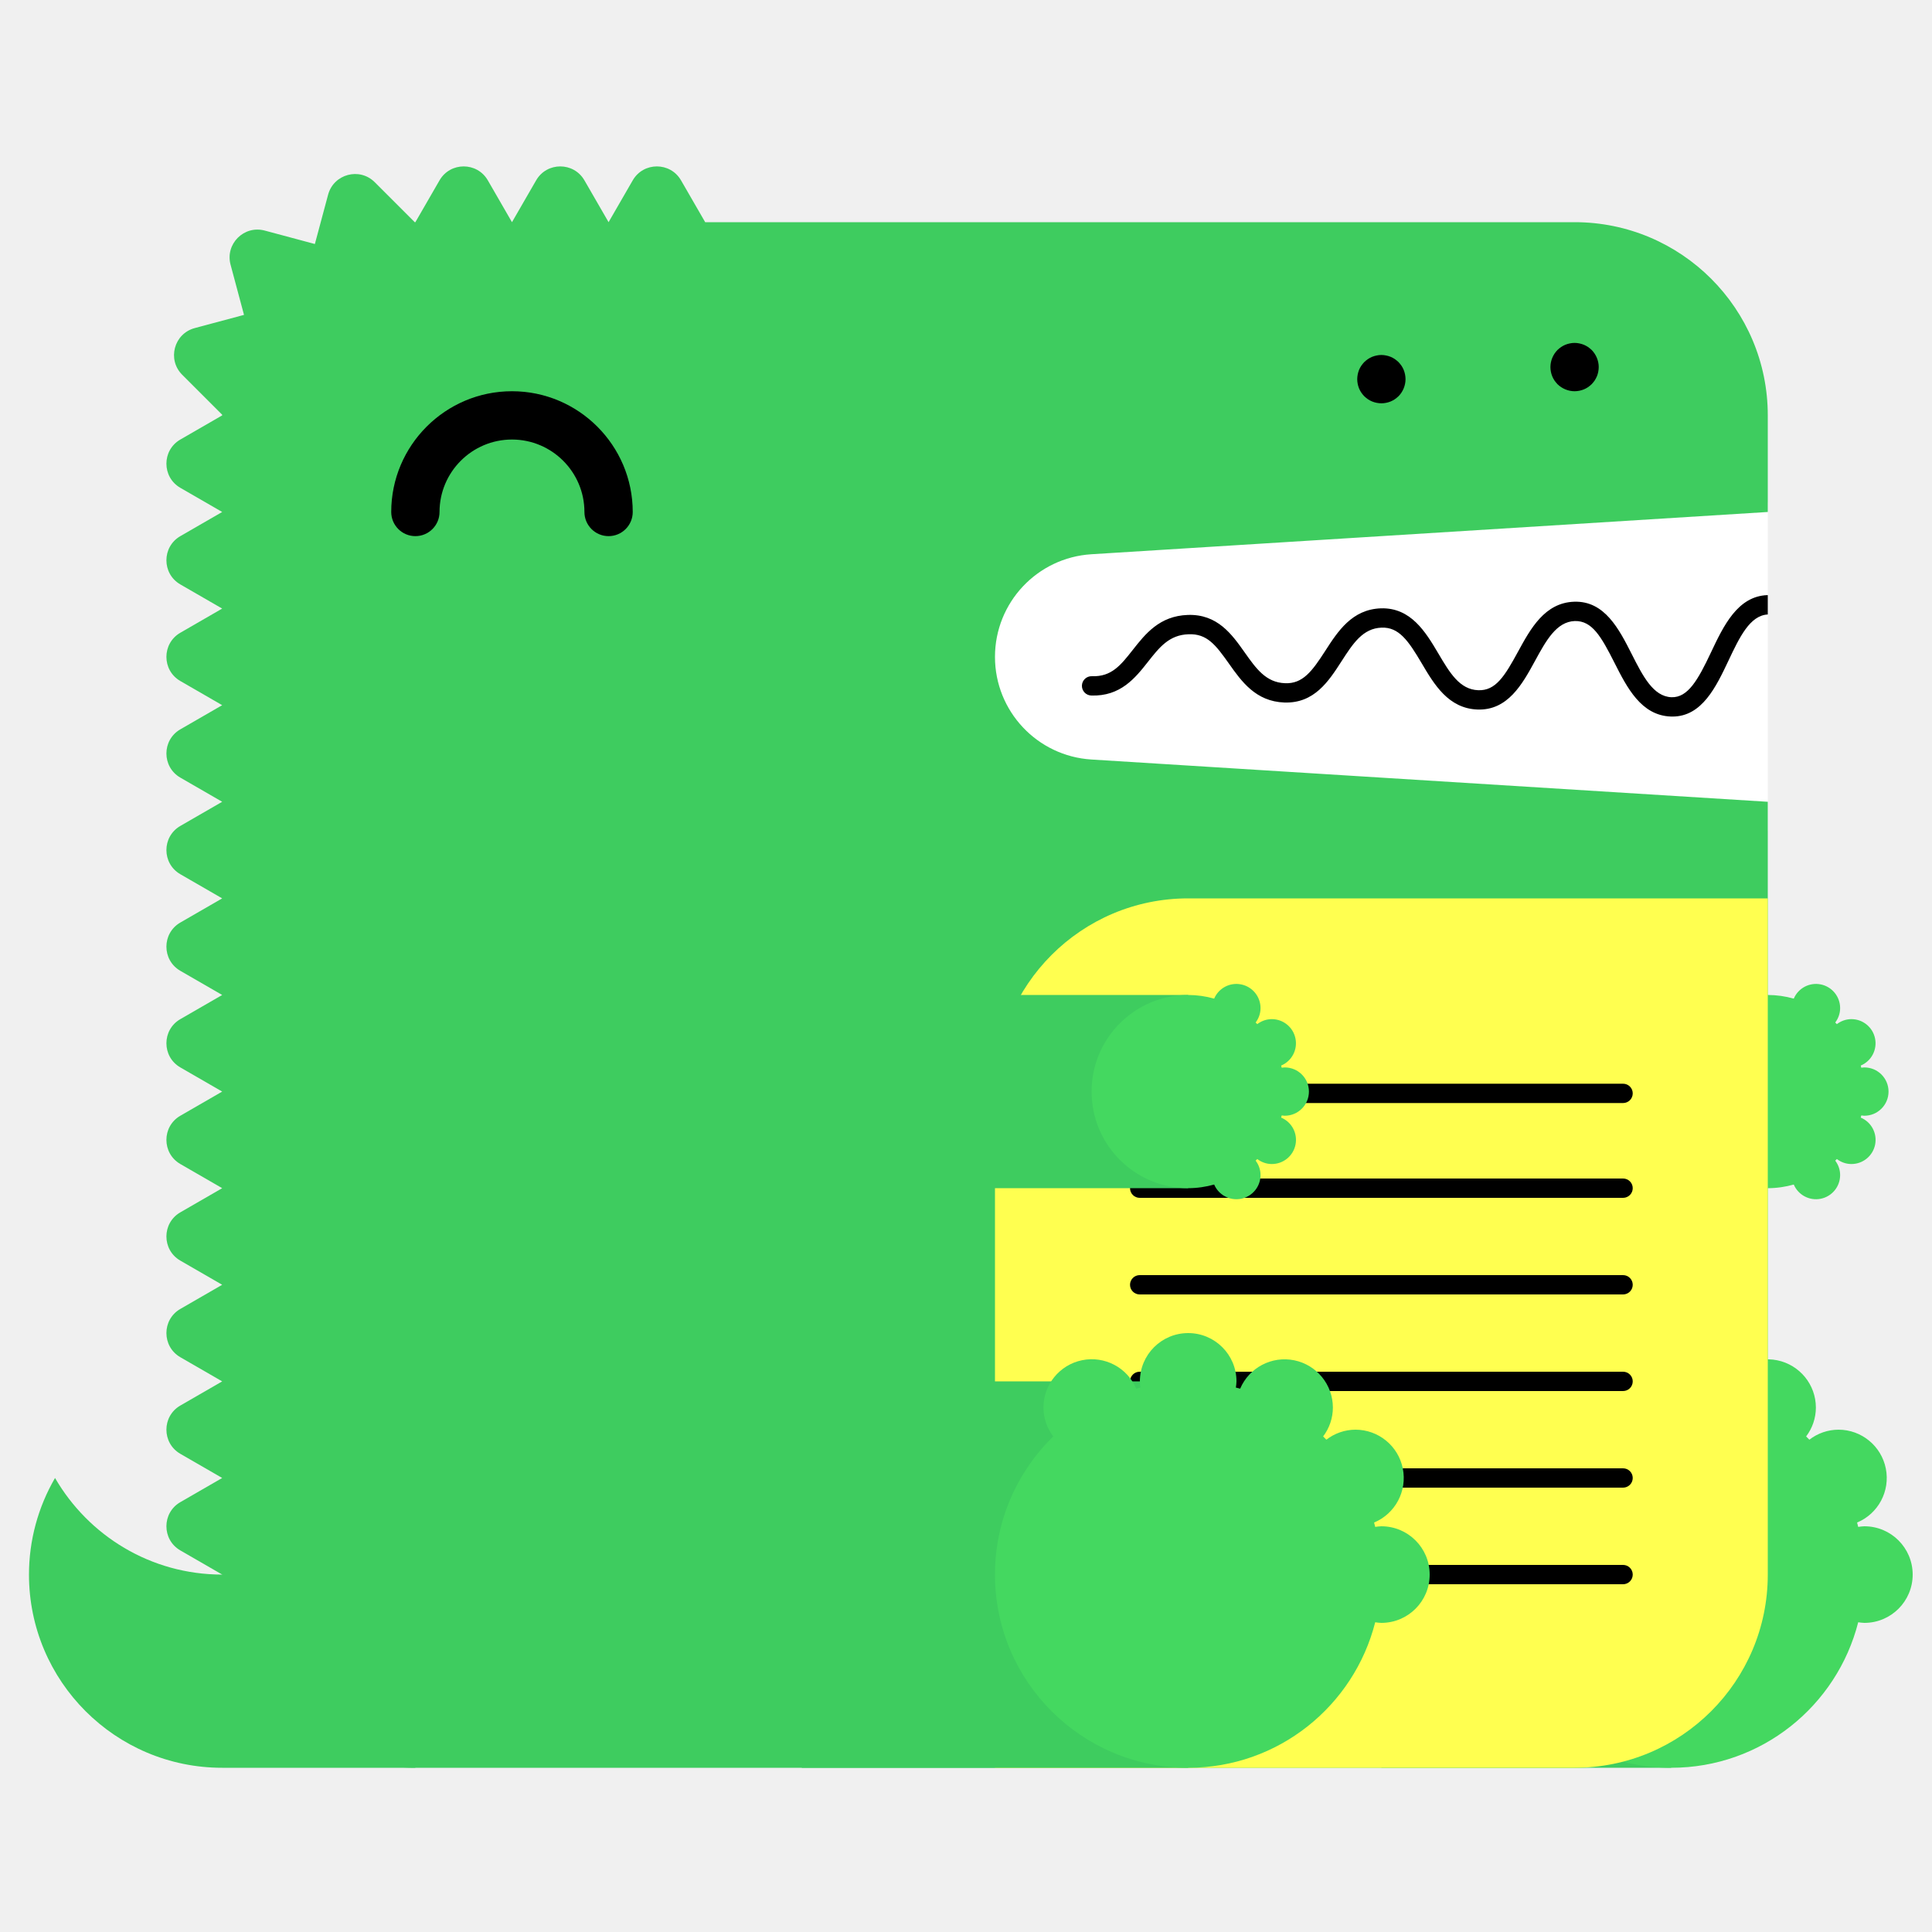
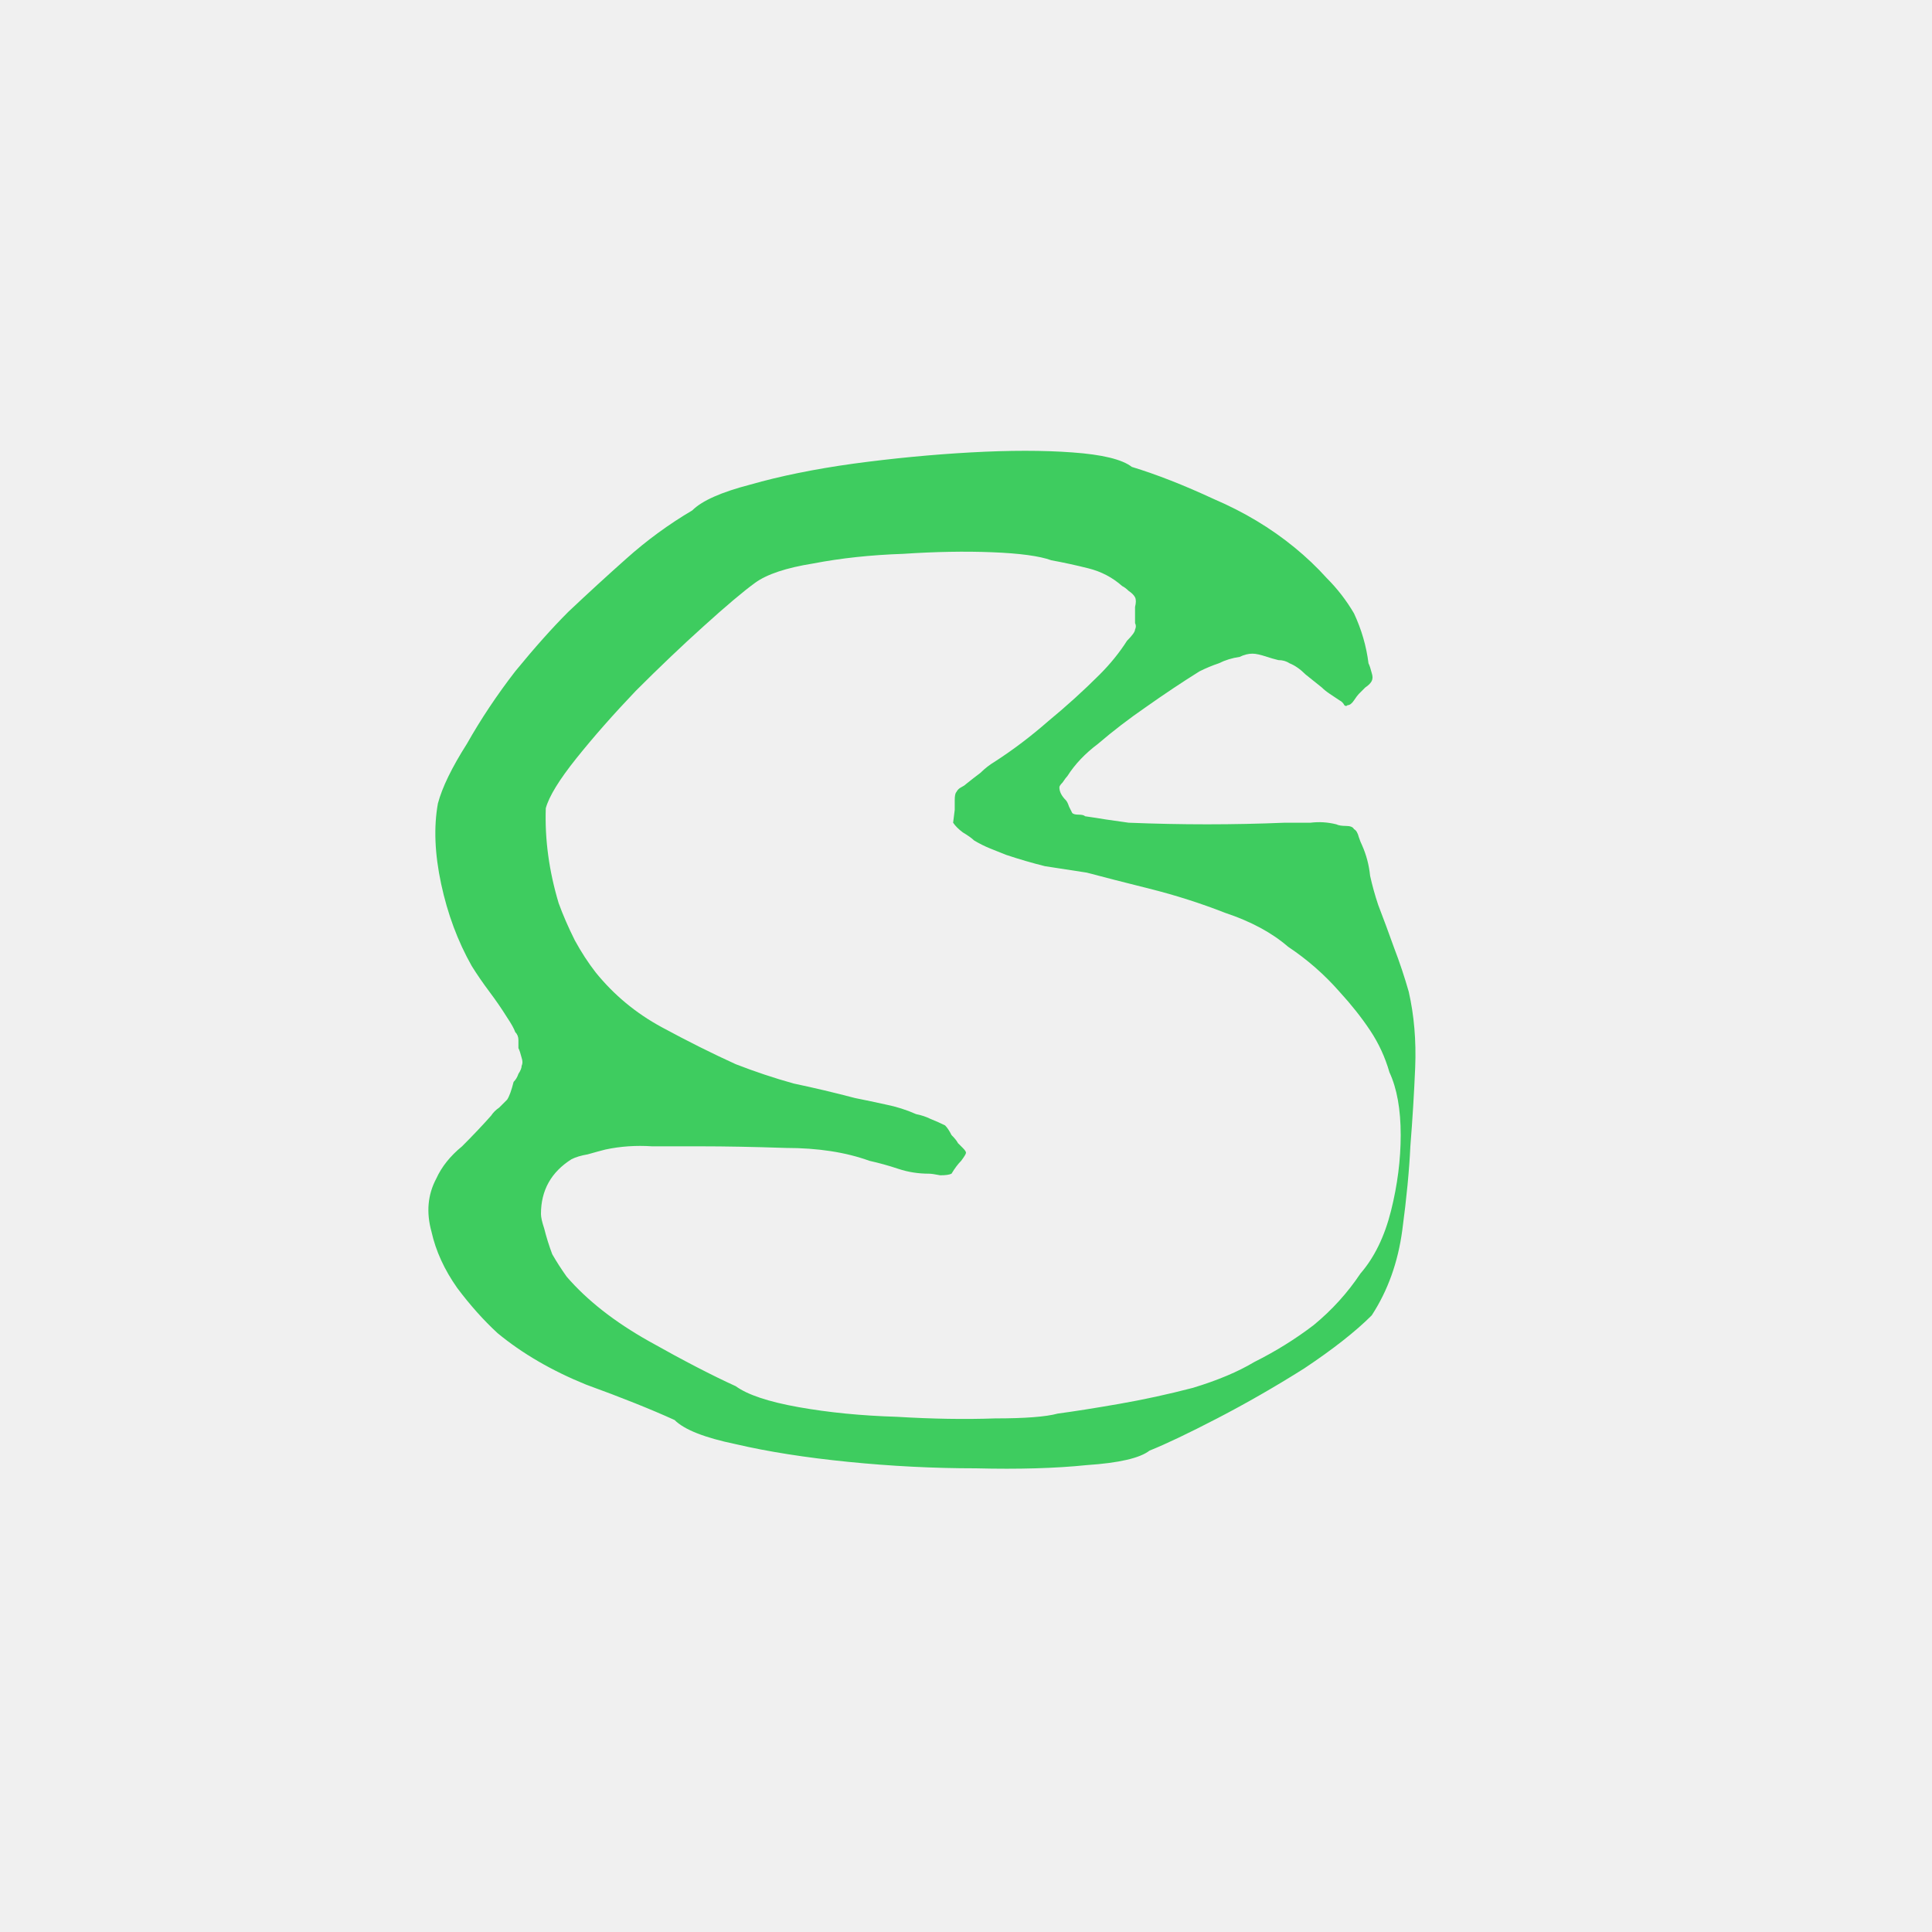
- <svg xmlns="http://www.w3.org/2000/svg" width="200" height="200" viewBox="0 0 200 200">
-   <g fill="none" fill-rule="evenodd">
-     <path fill="#FFF" d="M99 52h84v34H99z" />
-     <path d="M23 163c-7.398 0-13.843-4.027-17.303-10A19.886 19.886 0 0 0 3 163c0 11.046 8.954 20 20 20h20v-20H23z" fill="#3ECC5F" />
-     <path d="M112.98 57.376L183 53V43c0-11.046-8.954-20-20-20H73l-2.5-4.33c-1.112-1.925-3.889-1.925-5 0L63 23l-2.5-4.33c-1.111-1.925-3.889-1.925-5 0L53 23l-2.5-4.33c-1.111-1.925-3.889-1.925-5 0L43 23c-.022 0-.042.003-.065.003l-4.142-4.141c-1.57-1.571-4.252-.853-4.828 1.294l-1.369 5.104-5.192-1.392c-2.148-.575-4.111 1.389-3.535 3.536l1.39 5.193-5.102 1.367c-2.148.576-2.867 3.259-1.296 4.83l4.142 4.142c0 .021-.003.042-.003.064l-4.33 2.5c-1.925 1.111-1.925 3.889 0 5L23 53l-4.33 2.5c-1.925 1.111-1.925 3.889 0 5L23 63l-4.33 2.5c-1.925 1.111-1.925 3.889 0 5L23 73l-4.33 2.5c-1.925 1.111-1.925 3.889 0 5L23 83l-4.33 2.5c-1.925 1.111-1.925 3.889 0 5L23 93l-4.33 2.5c-1.925 1.111-1.925 3.889 0 5L23 103l-4.33 2.5c-1.925 1.111-1.925 3.889 0 5L23 113l-4.33 2.5c-1.925 1.111-1.925 3.889 0 5L23 123l-4.33 2.5c-1.925 1.111-1.925 3.889 0 5L23 133l-4.33 2.5c-1.925 1.111-1.925 3.889 0 5L23 143l-4.33 2.5c-1.925 1.111-1.925 3.889 0 5L23 153l-4.33 2.5c-1.925 1.111-1.925 3.889 0 5L23 163c0 11.046 8.954 20 20 20h120c11.046 0 20-8.954 20-20V83l-70.02-4.376A10.645 10.645 0 0 1 103 68c0-5.621 4.37-10.273 9.98-10.624" fill="#3ECC5F" />
-     <path fill="#3ECC5F" d="M143 183h30v-40h-30z" />
-     <path d="M193 158c-.219 0-.428.037-.639.064-.038-.15-.074-.301-.116-.451A5 5 0 0 0 190.32 148a4.96 4.96 0 0 0-3.016 1.036 26.531 26.531 0 0 0-.335-.336 4.955 4.955 0 0 0 1.011-2.987 5 5 0 0 0-9.599-1.959c-.148-.042-.297-.077-.445-.115.027-.211.064-.42.064-.639a5 5 0 0 0-5-5 5 5 0 0 0-5 5c0 .219.037.428.064.639-.148.038-.297.073-.445.115a4.998 4.998 0 0 0-9.599 1.959c0 1.125.384 2.151 1.011 2.987-3.717 3.632-6.031 8.693-6.031 14.3 0 11.046 8.954 20 20 20 9.339 0 17.16-6.41 19.361-15.064.211.027.42.064.639.064a5 5 0 0 0 5-5 5 5 0 0 0-5-5" fill="#44D860" />
-     <path fill="#3ECC5F" d="M153 123h30v-20h-30z" />
-     <path d="M193 115.5a2.5 2.5 0 1 0 0-5c-.109 0-.214.019-.319.032-.02-.075-.037-.15-.058-.225a2.501 2.501 0 0 0-.963-4.807c-.569 0-1.088.197-1.508.518a6.653 6.653 0 0 0-.168-.168c.314-.417.506-.931.506-1.494a2.5 2.5 0 0 0-4.8-.979A9.987 9.987 0 0 0 183 103c-5.522 0-10 4.478-10 10s4.478 10 10 10c.934 0 1.833-.138 2.69-.377a2.5 2.5 0 0 0 4.8-.979c0-.563-.192-1.077-.506-1.494.057-.055.113-.111.168-.168.42.321.939.518 1.508.518a2.5 2.5 0 0 0 .963-4.807c.021-.074.038-.15.058-.225.105.013.21.032.319.032" fill="#44D860" />
-     <path d="M63 55.5a2.5 2.5 0 0 1-2.5-2.5c0-4.136-3.364-7.5-7.5-7.5s-7.5 3.364-7.5 7.5a2.5 2.5 0 1 1-5 0c0-6.893 5.607-12.5 12.5-12.5S65.5 46.107 65.5 53a2.5 2.5 0 0 1-2.5 2.5" fill="#000" />
-     <path d="M103 183h60c11.046 0 20-8.954 20-20V93h-60c-11.046 0-20 8.954-20 20v70z" fill="#FFFF50" />
-     <path d="M168.02 124h-50.04a1 1 0 1 1 0-2h50.04a1 1 0 1 1 0 2m0 20h-50.04a1 1 0 1 1 0-2h50.04a1 1 0 1 1 0 2m0 20h-50.04a1 1 0 1 1 0-2h50.04a1 1 0 1 1 0 2m0-49.814h-50.04a1 1 0 1 1 0-2h50.04a1 1 0 1 1 0 2m0 19.814h-50.04a1 1 0 1 1 0-2h50.04a1 1 0 1 1 0 2m0 20h-50.04a1 1 0 1 1 0-2h50.04a1 1 0 1 1 0 2M183 61.611c-.012 0-.022-.006-.034-.005-3.09.105-4.552 3.196-5.842 5.923-1.346 2.85-2.387 4.703-4.093 4.647-1.889-.068-2.969-2.202-4.113-4.46-1.314-2.594-2.814-5.536-5.963-5.426-3.046.104-4.513 2.794-5.807 5.167-1.377 2.528-2.314 4.065-4.121 3.994-1.927-.07-2.951-1.805-4.136-3.813-1.321-2.236-2.848-4.75-5.936-4.664-2.994.103-4.465 2.385-5.763 4.4-1.373 2.13-2.335 3.428-4.165 3.351-1.973-.07-2.992-1.51-4.171-3.177-1.324-1.873-2.816-3.993-5.895-3.89-2.928.1-4.399 1.97-5.696 3.618-1.232 1.564-2.194 2.802-4.229 2.724a1 1 0 0 0-.072 2c3.017.101 4.545-1.8 5.872-3.487 1.177-1.496 2.193-2.787 4.193-2.855 1.926-.082 2.829 1.115 4.195 3.045 1.297 1.834 2.769 3.914 5.731 4.021 3.103.104 4.596-2.215 5.918-4.267 1.182-1.834 2.202-3.417 4.15-3.484 1.793-.067 2.769 1.35 4.145 3.681 1.297 2.197 2.766 4.686 5.787 4.796 3.125.108 4.634-2.62 5.949-5.035 1.139-2.088 2.214-4.06 4.119-4.126 1.793-.042 2.728 1.595 4.111 4.33 1.292 2.553 2.757 5.445 5.825 5.556l.169.003c3.064 0 4.518-3.075 5.805-5.794 1.139-2.41 2.217-4.68 4.067-4.773v-2z" fill="#000" />
-     <path fill="#3ECC5F" d="M83 183h40v-40H83z" />
-     <path d="M143 158c-.219 0-.428.037-.639.064-.038-.15-.074-.301-.116-.451A5 5 0 0 0 140.32 148a4.96 4.96 0 0 0-3.016 1.036 26.531 26.531 0 0 0-.335-.336 4.955 4.955 0 0 0 1.011-2.987 5 5 0 0 0-9.599-1.959c-.148-.042-.297-.077-.445-.115.027-.211.064-.42.064-.639a5 5 0 0 0-5-5 5 5 0 0 0-5 5c0 .219.037.428.064.639-.148.038-.297.073-.445.115a4.998 4.998 0 0 0-9.599 1.959c0 1.125.384 2.151 1.011 2.987-3.717 3.632-6.031 8.693-6.031 14.3 0 11.046 8.954 20 20 20 9.339 0 17.16-6.41 19.361-15.064.211.027.42.064.639.064a5 5 0 0 0 5-5 5 5 0 0 0-5-5" fill="#44D860" />
-     <path fill="#3ECC5F" d="M83 123h40v-20H83z" />
-     <path d="M133 115.5a2.5 2.5 0 1 0 0-5c-.109 0-.214.019-.319.032-.02-.075-.037-.15-.058-.225a2.501 2.501 0 0 0-.963-4.807c-.569 0-1.088.197-1.508.518a6.653 6.653 0 0 0-.168-.168c.314-.417.506-.931.506-1.494a2.5 2.5 0 0 0-4.8-.979A9.987 9.987 0 0 0 123 103c-5.522 0-10 4.478-10 10s4.478 10 10 10c.934 0 1.833-.138 2.69-.377a2.5 2.5 0 0 0 4.8-.979c0-.563-.192-1.077-.506-1.494.057-.055.113-.111.168-.168.42.321.939.518 1.508.518a2.5 2.5 0 0 0 .963-4.807c.021-.074.038-.15.058-.225.105.013.21.032.319.032" fill="#44D860" />
-     <path d="M143 41.75c-.16 0-.33-.02-.49-.05a2.52 2.52 0 0 1-.47-.14c-.15-.06-.29-.14-.431-.23-.13-.09-.259-.2-.38-.31-.109-.12-.219-.24-.309-.38s-.17-.28-.231-.43a2.619 2.619 0 0 1-.189-.96c0-.16.02-.33.05-.49.03-.16.08-.31.139-.47.061-.15.141-.29.231-.43.09-.13.2-.26.309-.38.121-.11.25-.22.38-.31.141-.09.281-.17.431-.23.149-.06.31-.11.47-.14.32-.07.65-.07.98 0 .159.03.32.08.47.14.149.06.29.14.43.23.13.09.259.2.38.31.11.12.22.25.31.38.09.14.17.28.23.43.06.16.11.31.14.47.029.16.05.33.05.49 0 .66-.271 1.31-.73 1.77-.121.11-.25.22-.38.31-.14.09-.281.17-.43.23a2.565 2.565 0 0 1-.96.19m20-1.25c-.66 0-1.3-.27-1.771-.73a3.802 3.802 0 0 1-.309-.38c-.09-.14-.17-.28-.231-.43a2.619 2.619 0 0 1-.189-.96c0-.66.27-1.3.729-1.77.121-.11.25-.22.38-.31.141-.09.281-.17.431-.23.149-.06.31-.11.47-.14.32-.07.66-.07.98 0 .159.03.32.08.47.14.149.06.29.14.43.23.13.09.259.2.38.31.459.47.73 1.11.73 1.77 0 .16-.021.33-.05.49-.03.16-.08.32-.14.47-.07.15-.14.29-.23.43-.09.13-.2.26-.31.38-.121.11-.25.22-.38.31-.14.09-.281.17-.43.23a2.565 2.565 0 0 1-.96.19" fill="#000" />
+ <svg xmlns="http://www.w3.org/2000/svg" width="300" height="300" viewBox="0 0 300 300" fill="none">
+   <g clip-path="url(#clip0_1_2)">
+     <path d="M219 178C218.833 181.667 218.417 186 217.75 191C217.083 196 215.5 200.417 213 204.25C210.5 206.75 207 209.5 202.5 212.5C198 215.333 193.5 217.917 189 220.25C184.5 222.583 181 224.25 178.5 225.25C177 226.417 173.75 227.167 168.75 227.5C163.917 228 158.167 228.167 151.5 228C145 228 138.417 227.667 131.75 227C125.083 226.333 119.25 225.417 114.25 224.25C109.417 223.25 106.25 222 104.75 220.5C101.083 218.833 96.5 217 91 215C85.667 212.833 81.083 210.167 77.25 207C75.083 205 73 202.667 71 200C69 197.167 67.667 194.25 67 191.25C66.167 188.25 66.417 185.5 67.75 183C68.583 181.167 69.917 179.5 71.75 178C73.417 176.333 74.917 174.75 76.25 173.25C76.583 172.75 77 172.333 77.5 172C78 171.5 78.417 171.083 78.75 170.75C79.083 170.25 79.417 169.333 79.75 168C80.083 167.667 80.333 167.25 80.5 166.75C80.833 166.25 81 165.833 81 165.5C81.167 165.167 81.167 164.75 81 164.25C80.833 163.583 80.667 163.083 80.5 162.75C80.5 162.417 80.5 162 80.5 161.5C80.5 161 80.333 160.583 80 160.25C79.833 159.75 79.417 159 78.75 158C77.917 156.667 77 155.333 76 154C75 152.667 74.083 151.333 73.25 150C71.083 146.167 69.5 141.917 68.5 137.25C67.5 132.583 67.333 128.417 68 124.75C68.667 122.25 70.167 119.167 72.5 115.5C74.667 111.667 77.167 107.917 80 104.25C83 100.583 85.75 97.5 88.25 95C91.25 92.167 94.25 89.417 97.25 86.75C100.417 83.917 103.833 81.417 107.5 79.25C109 77.75 112 76.417 116.5 75.25C121.167 73.917 126.5 72.833 132.5 72C138.667 71.167 144.75 70.583 150.75 70.25C156.75 69.917 162 69.917 166.5 70.25C171.167 70.583 174.25 71.333 175.75 72.5C179.583 73.667 183.833 75.333 188.5 77.5C193.167 79.5 197.333 82 201 85C202.833 86.5 204.5 88.083 206 89.75C207.667 91.417 209.083 93.25 210.25 95.25C211.417 97.75 212.167 100.333 212.5 103C212.667 103.333 212.833 103.833 213 104.5C213.167 105 213.167 105.417 213 105.75C212.833 106.083 212.5 106.417 212 106.75C211.667 107.083 211.333 107.417 211 107.75C210.833 107.917 210.583 108.25 210.25 108.75C209.917 109.25 209.583 109.5 209.25 109.5C209.083 109.667 208.917 109.667 208.75 109.5C208.583 109.167 208.333 108.917 208 108.75C207.5 108.417 207 108.083 206.5 107.75C206 107.417 205.583 107.083 205.25 106.75C204.417 106.083 203.583 105.417 202.75 104.75C201.917 103.917 201.083 103.333 200.25 103C199.75 102.667 199.167 102.5 198.5 102.5C197.833 102.333 197.25 102.167 196.75 102C195.75 101.667 195 101.5 194.5 101.5C193.833 101.5 193.167 101.667 192.5 102C191.333 102.167 190.25 102.5 189.25 103C188.25 103.333 187.25 103.75 186.25 104.25C183.583 105.917 180.833 107.75 178 109.75C175.333 111.583 172.833 113.5 170.5 115.5C168.5 117 166.917 118.667 165.75 120.5C165.583 120.667 165.333 121 165 121.5C164.667 121.833 164.5 122.083 164.5 122.25C164.5 122.917 164.833 123.583 165.5 124.25C165.667 124.417 165.833 124.75 166 125.25C166.167 125.583 166.333 125.917 166.5 126.25C166.667 126.417 167 126.5 167.5 126.5C168 126.5 168.333 126.583 168.5 126.75C169.667 126.917 170.75 127.083 171.75 127.25C172.917 127.417 174.083 127.583 175.25 127.75C183.417 128.083 191.5 128.083 199.5 127.75C200.833 127.75 202.167 127.75 203.5 127.75C204.833 127.583 206.167 127.667 207.5 128C207.833 128.167 208.333 128.25 209 128.25C209.667 128.25 210.083 128.417 210.25 128.75C210.583 128.917 210.833 129.333 211 130C211.167 130.5 211.333 130.917 211.5 131.25C212.167 132.75 212.583 134.333 212.75 136C213.083 137.5 213.5 139 214 140.5C214.833 142.667 215.667 144.917 216.5 147.25C217.333 149.417 218.083 151.667 218.75 154C219.583 157.667 219.917 161.583 219.75 165.75C219.583 169.75 219.333 173.833 219 178ZM208 154C206.833 152.667 205.583 151.417 204.25 150.25C202.917 149.083 201.5 148 200 147C197.5 144.833 194.25 143.083 190.25 141.75C186.417 140.25 182.5 139 178.5 138C174.5 137 171.25 136.167 168.75 135.5C166.583 135.167 164.417 134.833 162.25 134.5C160.25 134 158.25 133.417 156.25 132.75C155.417 132.417 154.583 132.083 153.75 131.75C152.917 131.417 152.083 131 151.25 130.5C150.917 130.167 150.333 129.75 149.5 129.25C148.833 128.75 148.333 128.25 148 127.75L148.25 125.75C148.25 125.417 148.25 124.917 148.25 124.25C148.25 123.583 148.333 123.167 148.5 123C148.667 122.667 148.917 122.417 149.25 122.25C149.583 122.083 149.833 121.917 150 121.75C150.833 121.083 151.583 120.5 152.25 120C152.917 119.333 153.667 118.75 154.5 118.25C157.333 116.417 160.083 114.333 162.75 112C165.583 109.667 168.25 107.25 170.75 104.75C172.417 103.083 173.833 101.333 175 99.5C175.833 98.667 176.25 98.083 176.25 97.75C176.417 97.417 176.417 97.083 176.25 96.75C176.25 96.25 176.25 95.917 176.25 95.75C176.25 95.417 176.25 94.917 176.25 94.25C176.417 93.583 176.417 93.083 176.25 92.75C176.083 92.417 175.75 92.083 175.25 91.75C174.917 91.417 174.583 91.167 174.25 91C172.75 89.667 171 88.75 169 88.25C167 87.75 165.083 87.333 163.25 87C161.417 86.333 158.333 85.917 154 85.75C149.833 85.583 145.25 85.667 140.25 86C135.25 86.167 130.583 86.667 126.25 87.5C122.083 88.167 119.083 89.167 117.25 90.5C115.417 91.833 112.75 94.083 109.25 97.25C105.917 100.25 102.417 103.583 98.75 107.25C95.25 110.917 92.167 114.417 89.5 117.75C86.833 121.083 85.25 123.667 84.75 125.5C84.583 130.333 85.25 135.25 86.75 140.25C87.417 142.083 88.25 144 89.25 146C90.25 147.833 91.333 149.5 92.5 151C95.333 154.5 98.75 157.333 102.75 159.5C106.75 161.667 110.583 163.583 114.25 165.25C117.25 166.417 120.25 167.417 123.25 168.25C126.417 168.917 129.583 169.667 132.75 170.5C134.417 170.833 136 171.167 137.5 171.5C139.167 171.833 140.75 172.333 142.25 173C143.083 173.167 143.833 173.417 144.5 173.75C145.333 174.083 146.083 174.417 146.75 174.75C147.083 175.083 147.417 175.583 147.75 176.25C148.25 176.75 148.583 177.167 148.75 177.5C148.917 177.667 149.167 177.917 149.5 178.25C149.833 178.583 150 178.833 150 179C150 179.167 149.75 179.583 149.25 180.25C148.75 180.75 148.25 181.417 147.75 182.25C147.417 182.417 146.833 182.5 146 182.5C145.167 182.333 144.583 182.25 144.25 182.25C142.583 182.25 141 182 139.5 181.5C138 181 136.5 180.583 135 180.25C131.333 178.917 127 178.25 122 178.25C117 178.083 112.583 178 108.75 178C106.25 178 103.75 178 101.25 178C98.75 177.833 96.333 178 94 178.5C93.333 178.667 92.417 178.917 91.25 179.25C90.25 179.417 89.417 179.667 88.75 180C85.583 182 84 184.833 84 188.5C84 189 84.167 189.75 84.5 190.75C84.833 192.083 85.25 193.417 85.75 194.75C86.417 195.917 87.167 197.083 88 198.25C91.167 201.917 95.417 205.25 100.75 208.25C106.083 211.25 110.583 213.583 114.25 215.25C116.083 216.583 119.333 217.667 124 218.5C128.667 219.333 133.75 219.833 139.25 220C144.75 220.333 149.833 220.417 154.5 220.25C159.167 220.25 162.417 220 164.25 219.5C166.75 219.167 169.917 218.667 173.75 218C177.583 217.333 181.417 216.5 185.25 215.5C189.083 214.333 192.25 213 194.75 211.5C198.083 209.833 201.167 207.917 204 205.75C206.833 203.417 209.25 200.75 211.25 197.75C213.417 195.25 215 192 216 188C217 184 217.5 180.083 217.5 176.25C217.5 172.25 216.917 169 215.75 166.5C215.083 164.167 214.083 162 212.75 160C211.417 158 209.833 156 208 154Z" fill="#3ECC5F" />
  </g>
+   <defs>
+     <clipPath id="clip0_1_2">
+       <rect width="300" height="300" fill="white" />
+     </clipPath>
+   </defs>
</svg>
